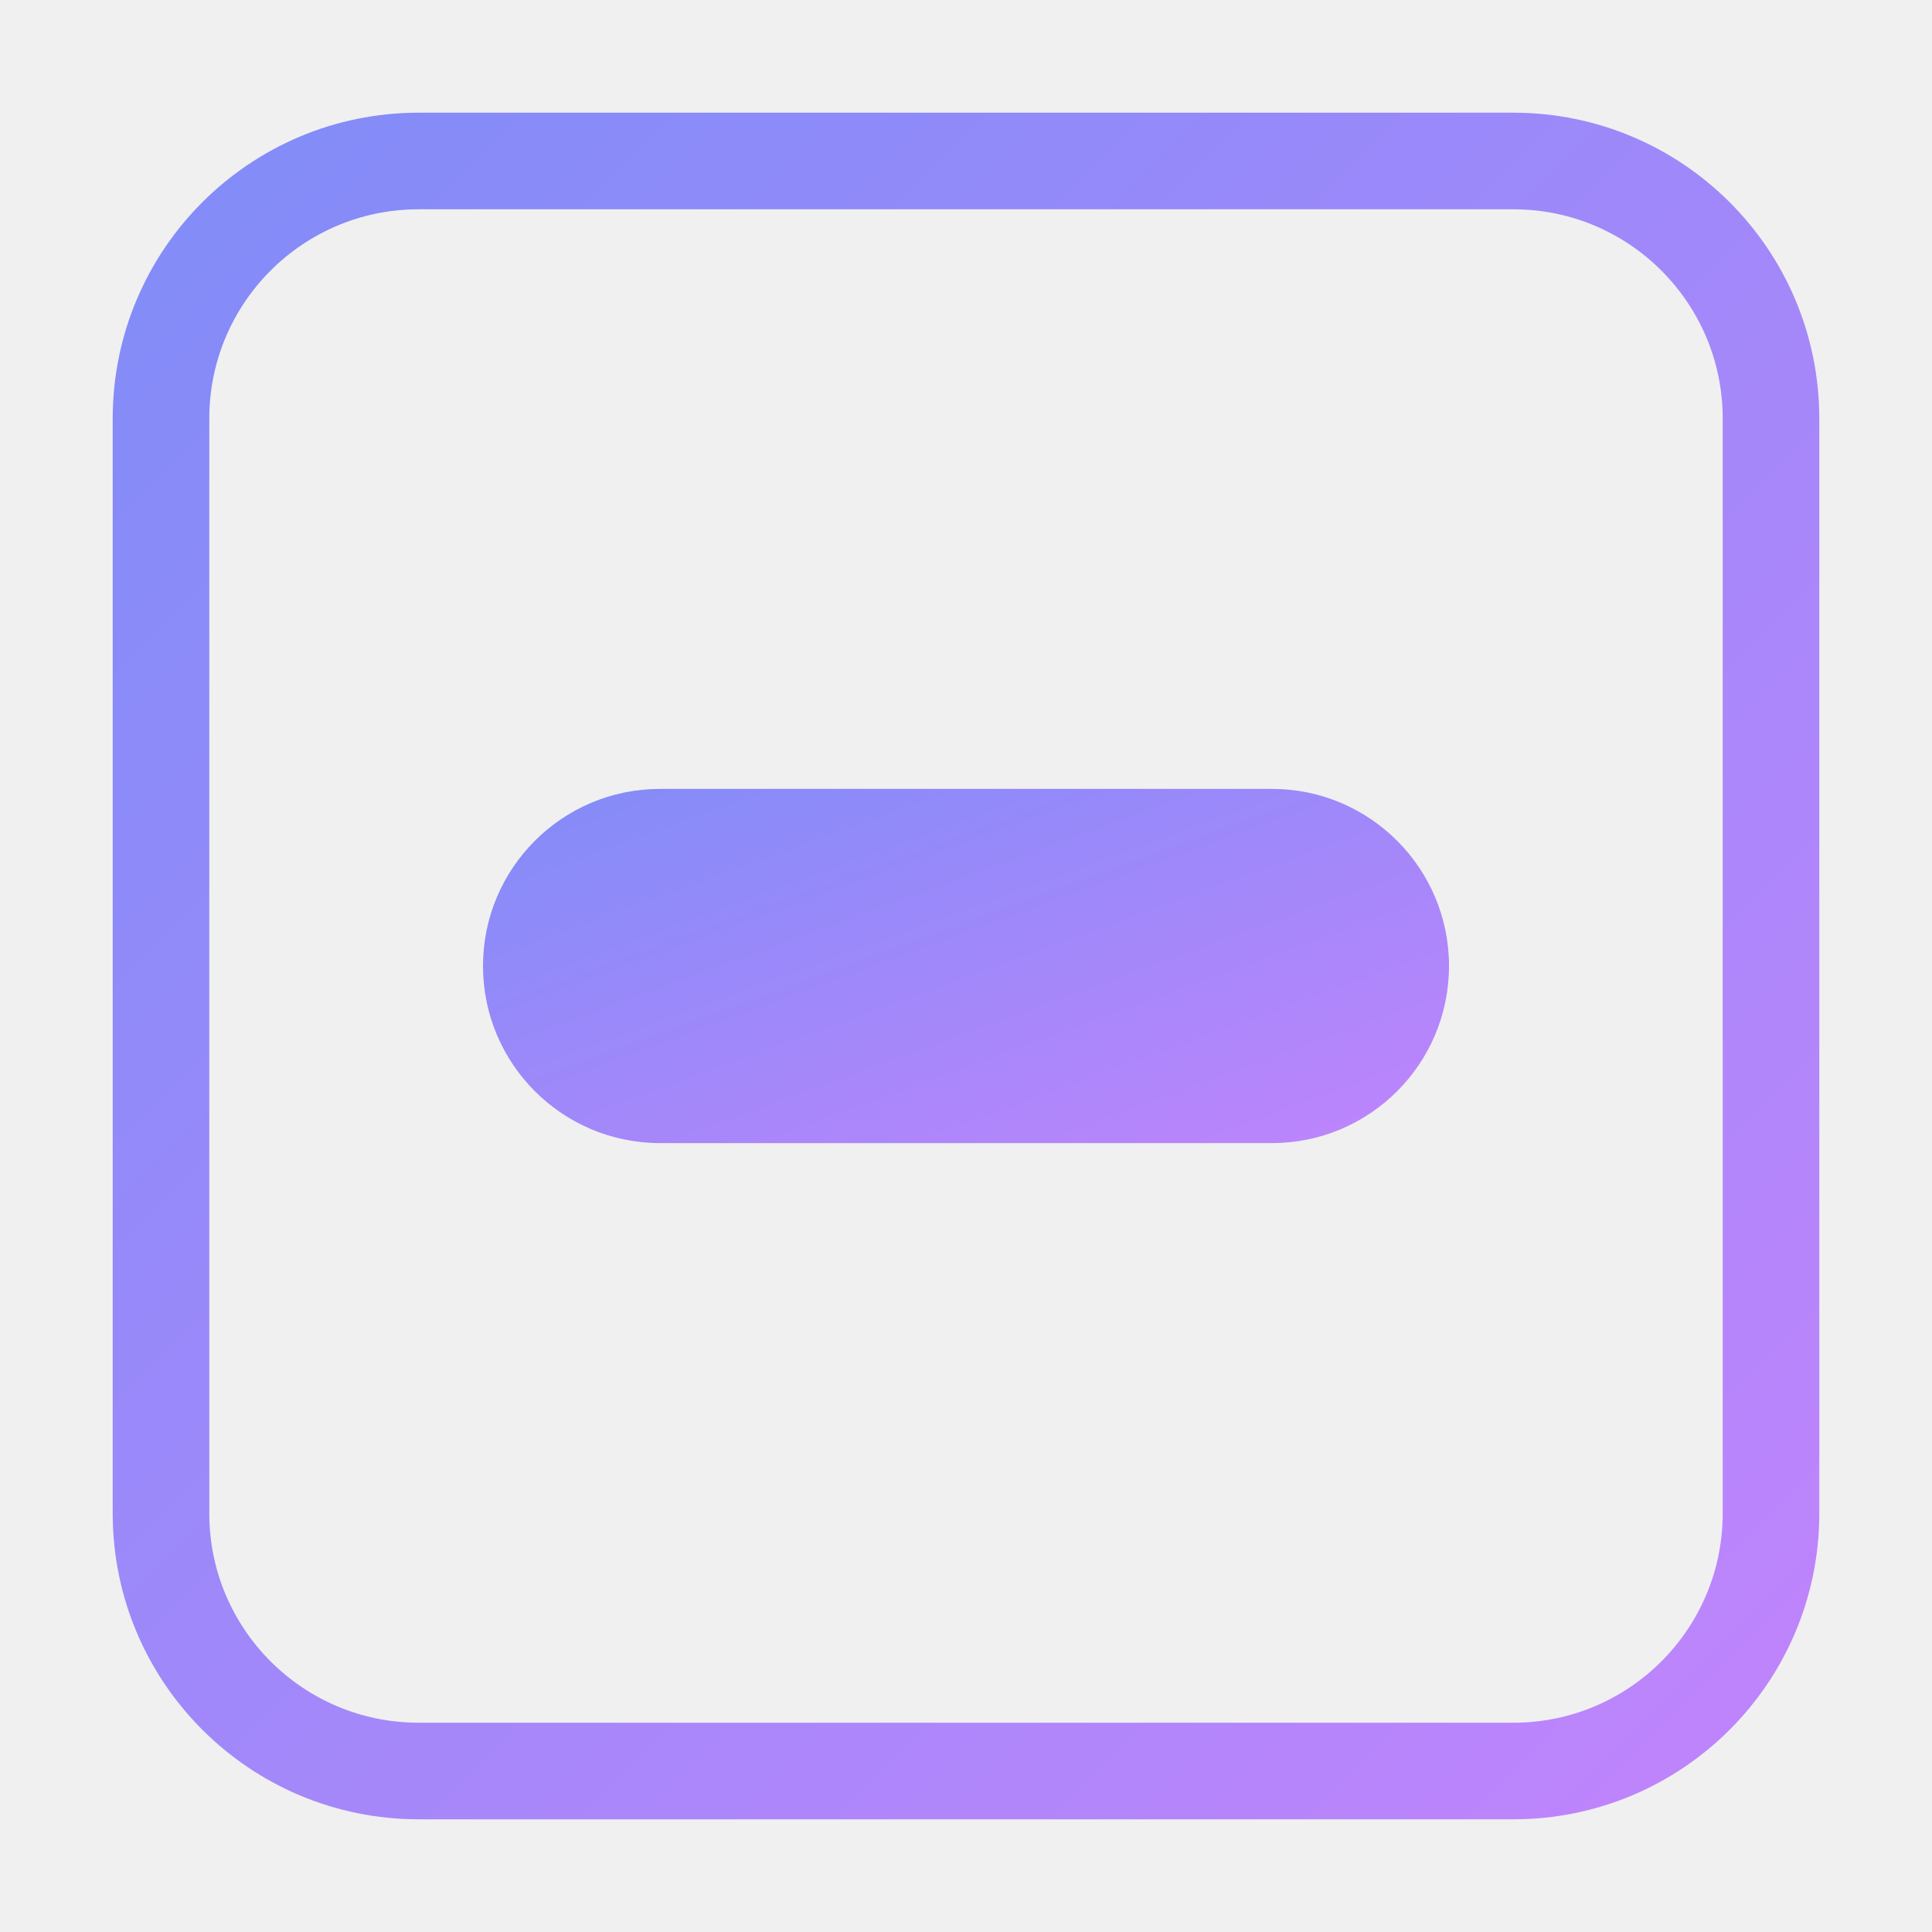
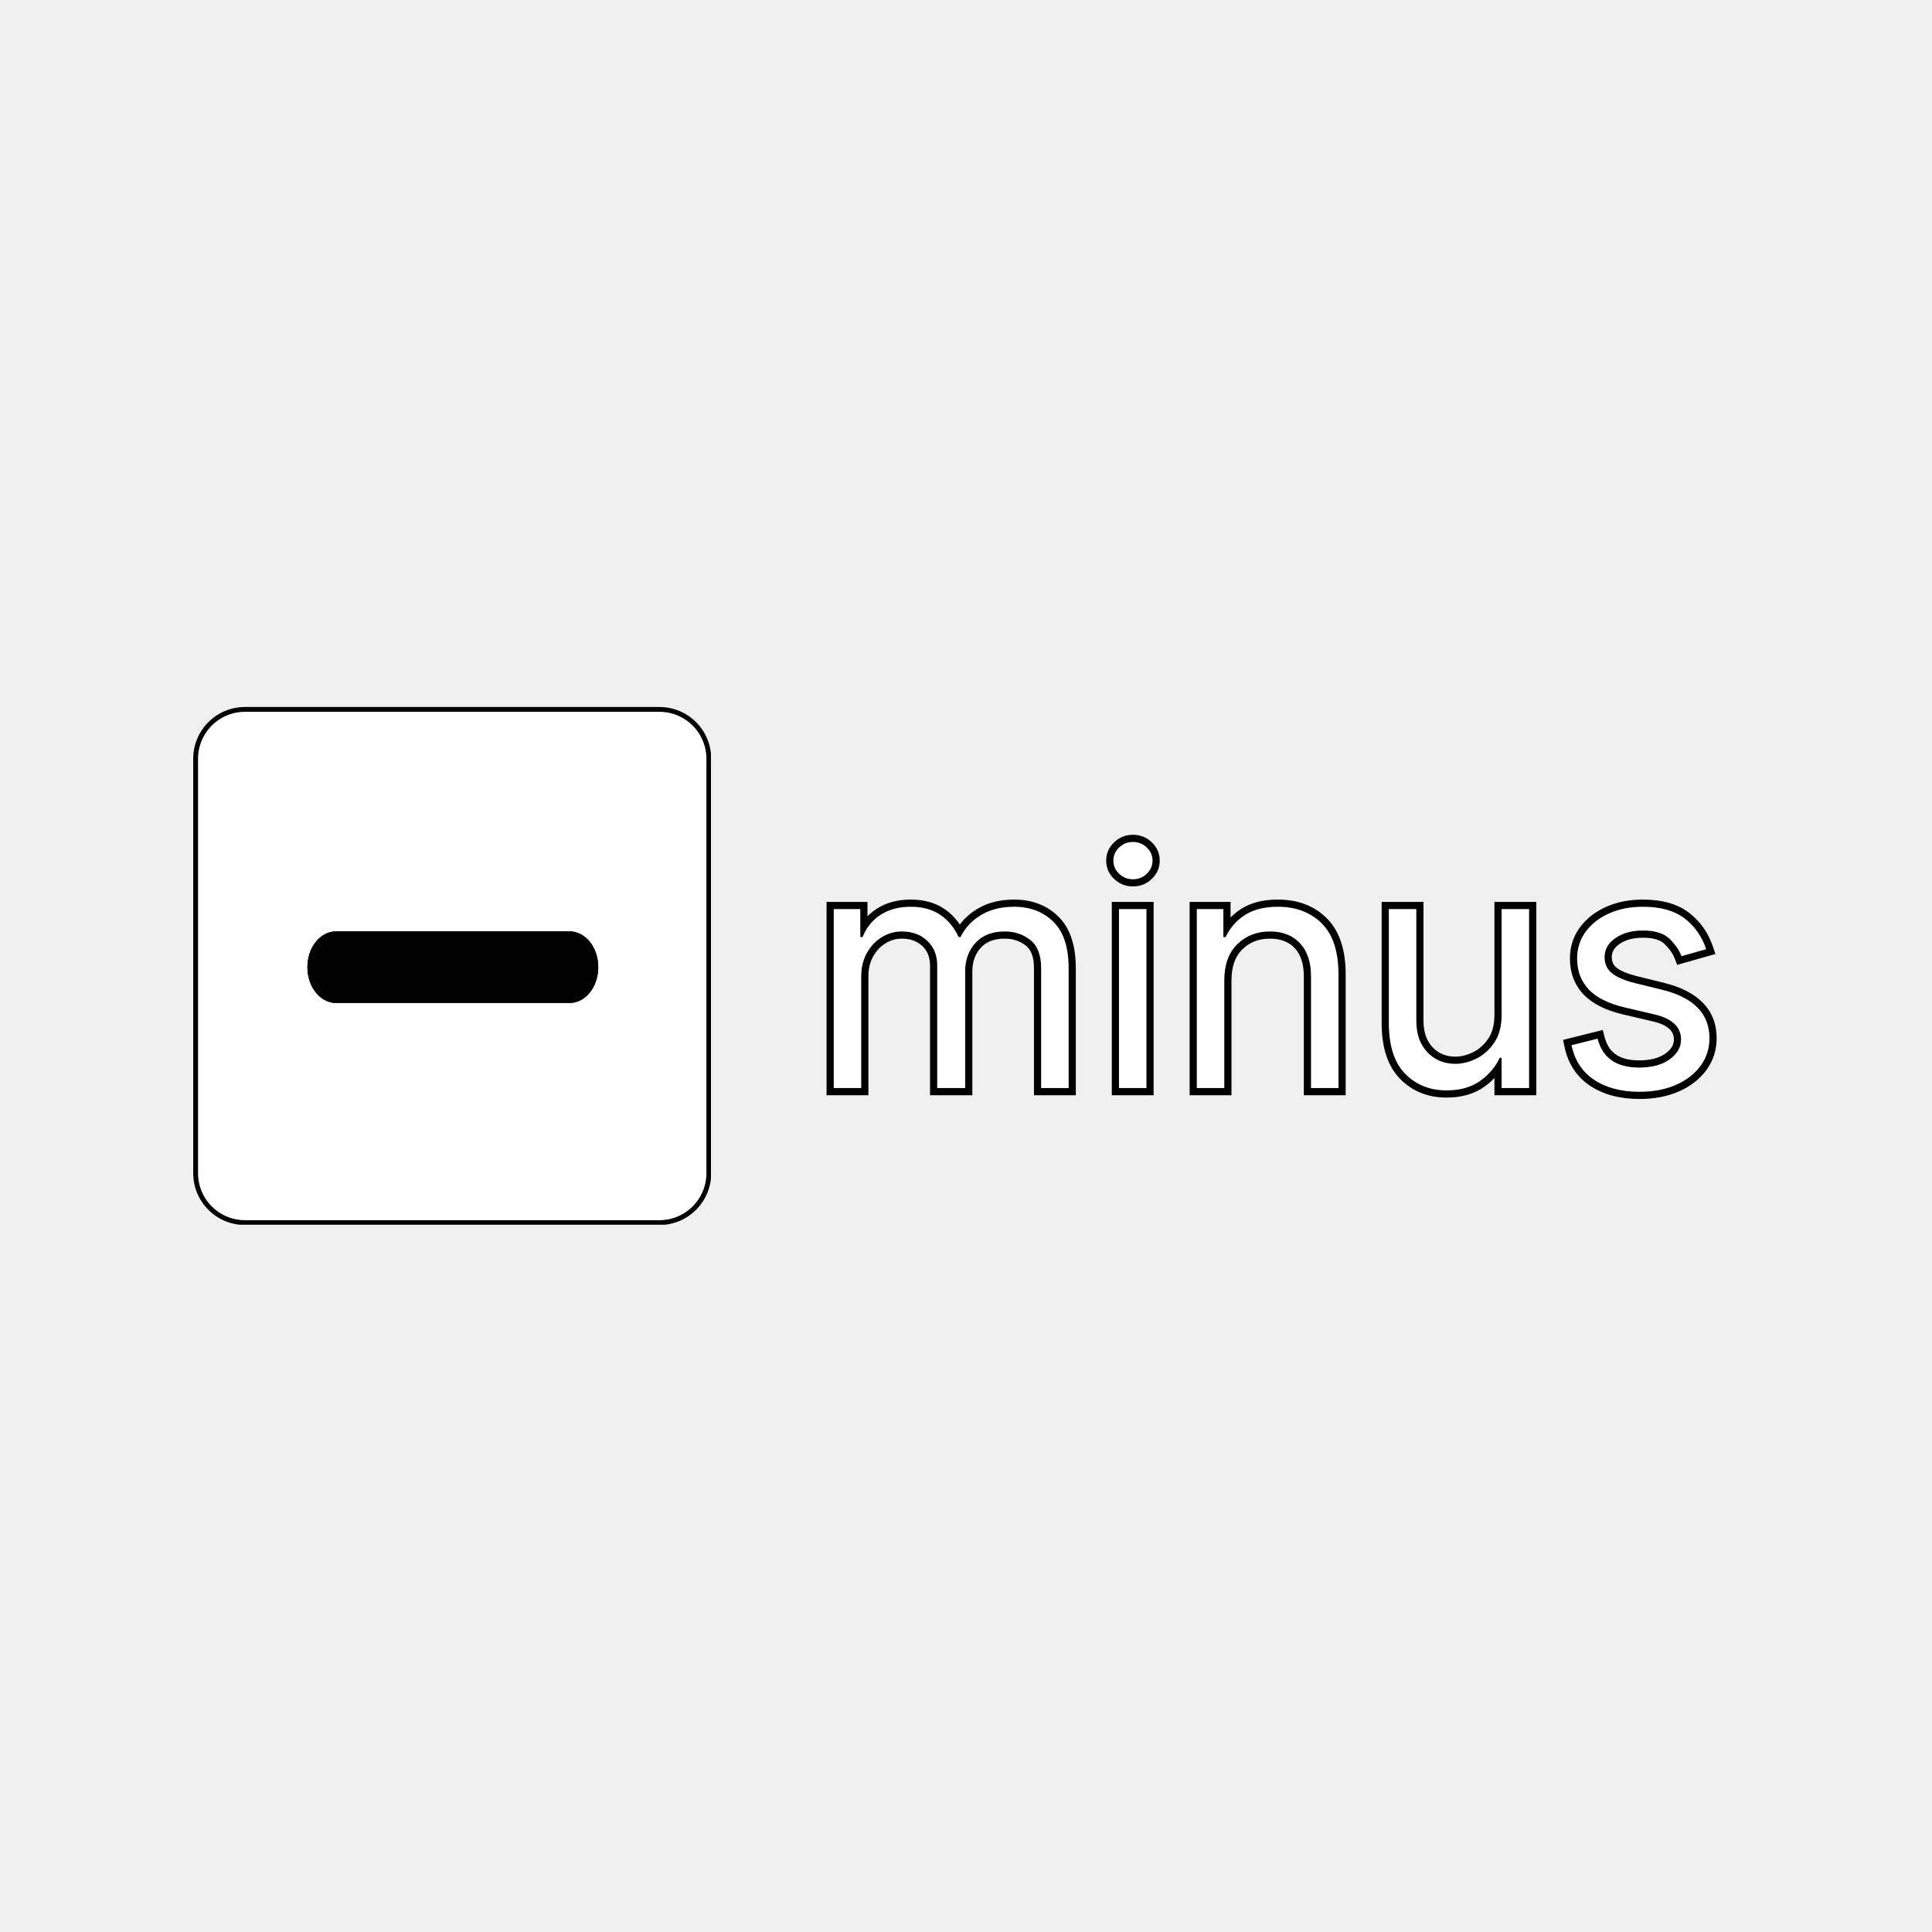
- <svg xmlns="http://www.w3.org/2000/svg" viewBox="0 0 120 120" width="120" height="120">
+ <svg xmlns="http://www.w3.org/2000/svg" width="2000" zoomAndPan="magnify" viewBox="0 0 1500 1500" height="2000" preserveAspectRatio="xMidYMid meet" version="1.0">
  <defs>
-     <linearGradient id="g" x1="0" y1="0" x2="1" y2="1">
-       <stop offset="0%" stop-color="#818cf8" />
-       <stop offset="100%" stop-color="#c084fc" />
-     </linearGradient>
+     <g />
+     <clipPath id="ecf67b79b6">
+       <path d="M 150 548.895 L 552.211 548.895 L 552.211 951.105 L 150 951.105 Z M 150 548.895 " clip-rule="nonzero" />
+     </clipPath>
+     <clipPath id="e6454f87a7">
+       <path d="M 190.223 548.895 L 511.988 548.895 C 534.203 548.895 552.211 566.902 552.211 589.117 L 552.211 910.883 C 552.211 933.098 534.203 951.105 511.988 951.105 L 190.223 951.105 C 168.008 951.105 150 933.098 150 910.883 L 150 589.117 C 150 566.902 168.008 548.895 190.223 548.895 Z M 190.223 548.895 " clip-rule="nonzero" />
+     </clipPath>
+     <clipPath id="4bef8c37e8">
+       <path d="M 0 0.895 L 402.211 0.895 L 402.211 403.105 L 0 403.105 Z M 0 0.895 " clip-rule="nonzero" />
+     </clipPath>
+     <clipPath id="4a84decfd9">
+       <path d="M 40.223 0.895 L 361.988 0.895 C 384.203 0.895 402.211 18.902 402.211 41.117 L 402.211 362.883 C 402.211 385.098 384.203 403.105 361.988 403.105 L 40.223 403.105 C 18.008 403.105 0 385.098 0 362.883 L 0 41.117 C 0 18.902 18.008 0.895 40.223 0.895 Z M 40.223 0.895 " clip-rule="nonzero" />
+     </clipPath>
+     <clipPath id="22ab612ba8">
+       <rect x="0" width="403" y="0" height="404" />
+     </clipPath>
+     <clipPath id="59c4911b77">
+       <path d="M 150 548.895 L 552 548.895 L 552 950.895 L 150 950.895 Z M 150 548.895 " clip-rule="nonzero" />
+     </clipPath>
+     <clipPath id="c0879ce25f">
+       <path d="M 190.219 548.895 L 511.98 548.895 C 534.191 548.895 552.199 566.902 552.199 589.113 L 552.199 910.875 C 552.199 933.086 534.191 951.094 511.98 951.094 L 190.219 951.094 C 168.008 951.094 150 933.086 150 910.875 L 150 589.113 C 150 566.902 168.008 548.895 190.219 548.895 Z M 190.219 548.895 " clip-rule="nonzero" />
+     </clipPath>
+     <clipPath id="3af29e387c">
+       <path d="M 238.672 723.117 L 464.488 723.117 L 464.488 778.703 L 238.672 778.703 Z M 238.672 723.117 " clip-rule="nonzero" />
+     </clipPath>
+     <clipPath id="d37b82be4c">
+       <path d="M 442.277 723.117 C 454.543 723.117 464.488 735.559 464.488 750.91 C 464.488 766.258 454.543 778.703 442.277 778.703 L 260.883 778.703 C 248.617 778.703 238.672 766.258 238.672 750.91 C 238.672 735.559 248.617 723.117 260.883 723.117 Z M 442.277 723.117 " clip-rule="nonzero" />
+     </clipPath>
+     <clipPath id="6729f43b54">
+       <path d="M 0.672 0.117 L 226.488 0.117 L 226.488 55.703 L 0.672 55.703 Z M 0.672 0.117 " clip-rule="nonzero" />
+     </clipPath>
+     <clipPath id="ecba7d6677">
+       <path d="M 204.277 0.117 C 216.543 0.117 226.488 12.559 226.488 27.91 C 226.488 43.258 216.543 55.703 204.277 55.703 L 22.883 55.703 C 10.617 55.703 0.672 43.258 0.672 27.91 C 0.672 12.559 10.617 0.117 22.883 0.117 Z M 204.277 0.117 " clip-rule="nonzero" />
+     </clipPath>
+     <clipPath id="eb6b710702">
+       <rect x="0" width="227" y="0" height="56" />
+     </clipPath>
+     <clipPath id="88c30d6f39">
+       <path d="M 238.676 723.117 L 464.422 723.117 L 464.422 778.617 L 238.676 778.617 Z M 238.676 723.117 " clip-rule="nonzero" />
+     </clipPath>
+     <clipPath id="1d263242d7">
+       <path d="M 442.266 723.117 C 454.535 723.117 464.477 735.559 464.477 750.906 C 464.477 766.258 454.535 778.699 442.266 778.699 L 260.887 778.699 C 248.617 778.699 238.676 766.258 238.676 750.906 C 238.676 735.559 248.617 723.117 260.887 723.117 Z M 442.266 723.117 " clip-rule="nonzero" />
+     </clipPath>
+     <clipPath id="8c789f4b75">
+       <rect x="0" width="715" y="0" height="307" />
+     </clipPath>
  </defs>
-   <rect x="10" y="10" width="100" height="100" rx="16" fill="none" stroke="url(#g)" stroke-width="6" />
-   <rect x="30" y="49" width="60" height="22" rx="11" fill="url(#g)" />
+   <g clip-path="url(#ecf67b79b6)">
+     <g clip-path="url(#e6454f87a7)">
+       <g transform="matrix(1, 0, 0, 1, 150, 548)">
+         <g clip-path="url(#22ab612ba8)">
+           <g clip-path="url(#4bef8c37e8)">
+             <g clip-path="url(#4a84decfd9)">
+               <path fill="#ffffff" d="M 0 0.895 L 402.211 0.895 L 402.211 403.105 L 0 403.105 Z M 0 0.895 " fill-opacity="1" fill-rule="nonzero" />
+             </g>
+           </g>
+         </g>
+       </g>
+     </g>
+   </g>
+   <g clip-path="url(#59c4911b77)">
+     <g clip-path="url(#c0879ce25f)">
+       <path stroke-linecap="butt" transform="matrix(0.75, 0, 0, 0.75, 150, 548.8947)" fill="none" stroke-linejoin="miter" d="M 53.625 -0 L 482.641 -0 C 512.255 -0 536.266 24.01 536.266 53.625 L 536.266 482.64 C 536.266 512.255 512.255 536.265 482.641 536.265 L 53.625 536.265 C 24.01 536.265 -0 512.255 -0 482.64 L -0 53.625 C -0 24.01 24.01 -0 53.625 -0 Z M 53.625 -0 " stroke="#000000" stroke-width="10" stroke-opacity="1" stroke-miterlimit="4" />
+     </g>
+   </g>
+   <g clip-path="url(#3af29e387c)">
+     <g clip-path="url(#d37b82be4c)">
+       <g transform="matrix(1, 0, 0, 1, 238, 723)">
+         <g clip-path="url(#eb6b710702)">
+           <g clip-path="url(#6729f43b54)">
+             <g clip-path="url(#ecba7d6677)">
+               <path fill="#000000" d="M 0.672 0.117 L 226.488 0.117 L 226.488 55.703 L 0.672 55.703 Z M 0.672 0.117 " fill-opacity="1" fill-rule="nonzero" />
+             </g>
+           </g>
+         </g>
+       </g>
+     </g>
+   </g>
+   <g clip-path="url(#88c30d6f39)">
+     <g clip-path="url(#1d263242d7)">
+       <path stroke-linecap="butt" transform="matrix(0.75, 0, 0, 0.75, 238.672, 723.1171)" fill="none" stroke-linejoin="miter" d="M 271.458 0 C 287.818 0 301.073 16.589 301.073 37.052 C 301.073 57.521 287.818 74.109 271.458 74.109 L 29.62 74.109 C 13.26 74.109 0.005 57.521 0.005 37.052 C 0.005 16.589 13.26 0 29.62 0 Z M 271.458 0 " stroke="#000000" stroke-width="8" stroke-opacity="1" stroke-miterlimit="4" />
+     </g>
+   </g>
+   <g transform="matrix(1, 0, 0, 1, 627, 599)">
+     <g clip-path="url(#8c789f4b75)">
+       <g fill="#000000" fill-opacity="1">
+         <g transform="translate(0.770194, 245.7692)">
+           <g>
+             <path d="M 13.969 0 L 13.969 -144.531 L 45.742 -144.531 L 45.742 -117.246 L 40.168 -117.246 L 40.168 -122.82 L 41.977 -122.82 L 41.977 -117.246 L 36.785 -119.273 C 40.121 -127.816 45.523 -134.48 52.996 -139.266 C 60.363 -143.98 69.117 -146.34 79.25 -146.34 C 89.555 -146.34 98.238 -143.957 105.301 -139.191 C 112.281 -134.48 117.707 -127.945 121.578 -119.59 L 116.523 -117.246 L 116.523 -122.82 L 117.969 -122.82 L 117.969 -117.246 L 112.977 -119.723 C 117.02 -127.879 123.07 -134.363 131.125 -139.176 C 139.121 -143.953 148.609 -146.34 159.586 -146.34 C 173.527 -146.34 184.992 -141.934 193.977 -133.121 C 202.988 -124.277 207.496 -110.906 207.496 -93 L 207.496 5.574 L 175 5.574 L 175 -93 C 175 -101.445 172.906 -107.312 168.719 -110.602 C 164.121 -114.211 158.664 -116.016 152.348 -116.016 C 144.215 -116.016 138.02 -113.68 133.758 -109.012 C 129.359 -104.195 127.16 -98.012 127.16 -90.469 L 127.16 5.574 L 94.305 5.574 L 94.305 -95.172 C 94.305 -101.473 92.32 -106.504 88.355 -110.258 C 84.301 -114.098 78.977 -116.016 72.375 -116.016 C 67.879 -116.016 63.68 -114.812 59.781 -112.41 C 55.809 -109.961 52.594 -106.547 50.141 -102.172 C 47.691 -97.801 46.465 -92.695 46.465 -86.848 L 46.465 5.574 L 13.969 5.574 Z M 25.113 0 L 19.543 0 L 19.543 -5.574 L 40.891 -5.574 L 40.891 0 L 35.32 0 L 35.32 -86.848 C 35.32 -94.637 37.02 -101.559 40.418 -107.621 C 43.812 -113.68 48.32 -118.438 53.934 -121.898 C 59.625 -125.406 65.773 -127.16 72.375 -127.16 C 81.938 -127.16 89.816 -124.227 96.02 -118.352 C 102.305 -112.398 105.449 -104.672 105.449 -95.172 L 105.449 0 L 99.875 0 L 99.875 -5.574 L 121.59 -5.574 L 121.59 0 L 116.016 0 L 116.016 -90.469 C 116.016 -100.895 119.184 -109.582 125.523 -116.523 C 131.996 -123.617 140.938 -127.16 152.348 -127.16 C 161.23 -127.16 168.98 -124.562 175.602 -119.367 C 182.633 -113.852 186.148 -105.062 186.148 -93 L 186.148 0 L 180.574 0 L 180.574 -5.574 L 201.926 -5.574 L 201.926 0 L 196.352 0 L 196.352 -93 C 196.352 -107.785 192.957 -118.508 186.172 -125.164 C 179.352 -131.852 170.492 -135.195 159.586 -135.195 C 150.66 -135.195 143.078 -133.332 136.84 -129.605 C 130.664 -125.914 126.035 -120.969 122.965 -114.77 L 121.426 -111.672 L 112.961 -111.672 L 111.465 -114.902 C 108.465 -121.383 104.328 -126.398 99.066 -129.953 C 93.887 -133.445 87.281 -135.195 79.25 -135.195 C 71.289 -135.195 64.543 -133.422 59.004 -129.879 C 53.57 -126.398 49.625 -121.512 47.168 -115.219 L 45.785 -111.672 L 34.594 -111.672 L 34.594 -138.957 L 40.168 -138.957 L 40.168 -133.387 L 19.543 -133.387 L 19.543 -138.957 L 25.113 -138.957 Z M 25.113 0 " />
+           </g>
+         </g>
+       </g>
+       <g fill="#000000" fill-opacity="1">
+         <g transform="translate(222.2225, 245.7692)">
+           <g>
+             <path d="M 13.969 0 L 13.969 -144.531 L 46.465 -144.531 L 46.465 5.574 L 13.969 5.574 Z M 25.113 0 L 19.543 0 L 19.543 -5.574 L 40.891 -5.574 L 40.891 0 L 35.32 0 L 35.32 -138.957 L 40.891 -138.957 L 40.891 -133.387 L 19.543 -133.387 L 19.543 -138.957 L 25.113 -138.957 Z M 30.398 -156.547 C 24.754 -156.547 19.898 -158.473 15.84 -162.328 C 11.695 -166.262 9.625 -171.016 9.625 -176.594 C 9.625 -182.168 11.695 -186.926 15.84 -190.855 C 19.898 -194.715 24.754 -196.641 30.398 -196.641 C 36.043 -196.641 40.895 -194.715 44.953 -190.855 C 49.098 -186.926 51.168 -182.168 51.168 -176.594 C 51.168 -171.016 49.098 -166.262 44.953 -162.328 C 40.895 -158.473 36.043 -156.547 30.398 -156.547 Z M 30.398 -167.691 C 33.074 -167.691 35.371 -168.598 37.281 -170.41 C 39.109 -172.148 40.023 -174.207 40.023 -176.594 C 40.023 -178.977 39.109 -181.039 37.281 -182.773 C 35.371 -184.59 33.074 -185.496 30.398 -185.496 C 27.719 -185.496 25.426 -184.59 23.516 -182.773 C 21.688 -181.039 20.773 -178.977 20.773 -176.594 C 20.773 -174.207 21.688 -172.148 23.516 -170.41 C 25.426 -168.598 27.719 -167.691 30.398 -167.691 Z M 30.398 -167.691 " />
+           </g>
+         </g>
+       </g>
+       <g fill="#000000" fill-opacity="1">
+         <g transform="translate(282.6514, 245.7692)">
+           <g>
+             <path d="M 46.465 -83.594 L 46.465 5.574 L 13.969 5.574 L 13.969 -144.531 L 45.742 -144.531 L 45.742 -117.246 L 40.168 -117.246 L 40.168 -122.82 L 41.977 -122.82 L 41.977 -117.246 L 36.918 -119.582 C 40.625 -127.613 46.242 -134.074 53.777 -138.973 C 61.336 -143.883 70.91 -146.34 82.508 -146.34 C 98.094 -146.34 110.758 -141.488 120.5 -131.777 C 130.25 -122.066 135.121 -107.57 135.121 -88.297 L 135.121 5.574 L 102.625 5.574 L 102.625 -86.848 C 102.625 -96.309 100.285 -103.566 95.605 -108.621 C 91.039 -113.551 84.621 -116.016 76.355 -116.016 C 67.68 -116.016 60.523 -113.246 54.883 -107.707 C 49.27 -102.195 46.465 -94.156 46.465 -83.594 Z M 35.32 -83.594 C 35.32 -97.273 39.238 -107.961 47.074 -115.66 C 54.883 -123.328 64.645 -127.16 76.355 -127.16 C 87.867 -127.16 97.012 -123.504 103.785 -116.191 C 110.441 -109.004 113.773 -99.223 113.773 -86.848 L 113.773 0 L 108.199 0 L 108.199 -5.574 L 129.551 -5.574 L 129.551 0 L 123.977 0 L 123.977 -88.297 C 123.977 -104.484 120.195 -116.348 112.633 -123.883 C 105.066 -131.426 95.023 -135.195 82.508 -135.195 C 73.113 -135.195 65.562 -133.34 59.852 -129.625 C 54.117 -125.898 49.844 -120.992 47.039 -114.91 L 45.543 -111.672 L 34.594 -111.672 L 34.594 -138.957 L 40.168 -138.957 L 40.168 -133.387 L 19.543 -133.387 L 19.543 -138.957 L 25.113 -138.957 L 25.113 0 L 19.543 0 L 19.543 -5.574 L 40.891 -5.574 L 40.891 0 L 35.32 0 Z M 35.32 -83.594 " />
+           </g>
+         </g>
+       </g>
+       <g fill="#000000" fill-opacity="1">
+         <g transform="translate(431.7337, 245.7692)">
+           <g>
+             <path d="M 101.539 -56.812 L 101.539 -144.531 L 134.039 -144.531 L 134.039 5.574 L 101.539 5.574 L 101.539 -23.523 L 107.113 -23.523 L 107.113 -17.949 L 105.668 -17.949 L 105.668 -23.523 L 110.727 -21.188 C 107.059 -13.238 101.387 -6.52 93.707 -1.031 C 85.863 4.578 76.098 7.383 64.414 7.383 C 49.824 7.383 37.762 2.512 28.223 -7.23 C 18.719 -16.938 13.969 -31.414 13.969 -50.66 L 13.969 -144.531 L 46.465 -144.531 L 46.465 -52.109 C 46.465 -43.453 48.809 -36.648 53.492 -31.691 C 58.09 -26.824 64.023 -24.391 71.289 -24.391 C 75.73 -24.391 80.324 -25.555 85.066 -27.891 C 89.695 -30.164 93.617 -33.695 96.836 -38.48 C 99.973 -43.152 101.539 -49.262 101.539 -56.812 Z M 112.688 -56.812 C 112.688 -46.996 110.484 -38.812 106.086 -32.266 C 101.762 -25.832 96.395 -21.039 89.988 -17.887 C 83.691 -14.793 77.461 -13.246 71.289 -13.246 C 60.82 -13.246 52.188 -16.84 45.391 -24.035 C 38.676 -31.141 35.32 -40.5 35.32 -52.109 L 35.32 -138.957 L 40.891 -138.957 L 40.891 -133.387 L 19.543 -133.387 L 19.543 -138.957 L 25.113 -138.957 L 25.113 -50.66 C 25.113 -34.445 28.805 -22.566 36.188 -15.027 C 43.539 -7.52 52.949 -3.762 64.414 -3.762 C 73.715 -3.762 81.32 -5.875 87.227 -10.098 C 93.301 -14.441 97.762 -19.695 100.605 -25.855 L 102.102 -29.094 L 112.688 -29.094 L 112.688 0 L 107.113 0 L 107.113 -5.574 L 128.465 -5.574 L 128.465 0 L 122.891 0 L 122.891 -138.957 L 128.465 -138.957 L 128.465 -133.387 L 107.113 -133.387 L 107.113 -138.957 L 112.688 -138.957 Z M 112.688 -56.812 " />
+           </g>
+         </g>
+       </g>
+       <g fill="#000000" fill-opacity="1">
+         <g transform="translate(579.7304, 245.7692)">
+           <g>
+             <path d="M 119.488 -102.477 L 95.426 -95.664 L 93.594 -100.395 C 92.023 -104.453 89.332 -108.305 85.523 -111.957 C 82.199 -115.145 76.609 -116.738 68.754 -116.738 C 61.41 -116.738 55.391 -115.121 50.707 -111.891 C 48.582 -110.426 47.023 -108.828 46.035 -107.094 C 45.113 -105.488 44.656 -103.684 44.656 -101.688 C 44.656 -99.848 44.969 -98.25 45.59 -96.891 C 46.188 -95.598 47.105 -94.457 48.344 -93.469 C 51.574 -90.895 56.898 -88.684 64.316 -86.828 L 84.922 -81.766 C 98.25 -78.5 108.363 -73.352 115.254 -66.324 C 122.469 -58.969 126.074 -49.766 126.074 -38.719 C 126.074 -29.551 123.445 -21.344 118.184 -14.098 C 113.043 -7.016 105.945 -1.465 96.895 2.559 C 88.031 6.5 77.809 8.469 66.223 8.469 C 50.93 8.469 38.176 5.082 27.953 -1.688 C 17.391 -8.68 10.719 -18.836 7.934 -32.152 L 6.836 -37.398 L 37.688 -45.113 L 39.055 -39.73 C 40.613 -33.594 43.508 -29.051 47.742 -26.105 C 52.152 -23.031 58.191 -21.496 65.859 -21.496 C 74.609 -21.496 81.438 -23.27 86.344 -26.816 C 88.637 -28.477 90.32 -30.238 91.395 -32.102 C 92.367 -33.797 92.855 -35.641 92.855 -37.633 C 92.855 -40.953 91.719 -43.691 89.441 -45.848 C 86.734 -48.41 82.434 -50.379 76.539 -51.746 L 53.371 -57.176 C 39.543 -60.453 29.277 -65.684 22.57 -72.867 C 15.629 -80.301 12.16 -89.547 12.16 -100.602 C 12.16 -109.66 14.734 -117.695 19.891 -124.707 C 24.906 -131.531 31.703 -136.859 40.289 -140.699 C 48.703 -144.461 58.191 -146.34 68.754 -146.34 C 83.766 -146.34 95.707 -142.941 104.578 -136.145 C 113.352 -129.422 119.574 -120.578 123.254 -109.609 L 125.113 -104.066 Z M 116.453 -113.199 L 117.969 -107.836 L 112.688 -106.066 C 109.73 -114.879 104.77 -121.957 97.797 -127.297 C 90.93 -132.562 81.246 -135.195 68.754 -135.195 C 59.777 -135.195 51.805 -133.637 44.84 -130.523 C 38.047 -127.484 32.723 -123.348 28.871 -118.105 C 25.16 -113.059 23.305 -107.223 23.305 -100.602 C 23.305 -92.477 25.773 -85.766 30.715 -80.477 C 35.891 -74.934 44.289 -70.785 55.914 -68.031 L 79.062 -62.605 C 86.922 -60.777 92.934 -57.891 97.105 -53.938 C 101.703 -49.582 104.004 -44.148 104.004 -37.633 C 104.004 -33.656 103.02 -29.961 101.055 -26.543 C 99.188 -23.297 96.461 -20.379 92.875 -17.785 C 86.02 -12.828 77.016 -10.348 65.859 -10.348 C 55.859 -10.348 47.695 -12.551 41.371 -16.957 C 34.867 -21.488 30.492 -28.164 28.254 -36.984 L 33.652 -38.359 L 35.004 -32.953 L 14.742 -27.887 L 13.391 -33.293 L 18.844 -34.434 C 21.004 -24.105 26.094 -16.289 34.109 -10.98 C 42.465 -5.445 53.168 -2.68 66.223 -2.68 C 76.23 -2.68 84.945 -4.328 92.367 -7.625 C 99.598 -10.84 105.195 -15.18 109.164 -20.645 C 113.008 -25.941 114.93 -31.965 114.93 -38.719 C 114.93 -46.73 112.387 -53.332 107.297 -58.52 C 101.887 -64.039 93.539 -68.18 82.262 -70.941 L 61.613 -76.016 C 52.629 -78.262 45.891 -81.172 41.398 -84.754 C 38.777 -86.84 36.801 -89.332 35.469 -92.23 C 34.16 -95.066 33.508 -98.219 33.508 -101.688 C 33.508 -105.66 34.461 -109.305 36.359 -112.629 C 38.188 -115.828 40.859 -118.641 44.375 -121.066 C 50.969 -125.613 59.094 -127.887 68.754 -127.887 C 79.598 -127.887 87.758 -125.258 93.238 -120.004 C 98.238 -115.211 101.82 -110.016 103.988 -104.422 L 98.789 -102.41 L 97.273 -107.773 Z M 116.453 -113.199 " />
+           </g>
+         </g>
+       </g>
+       <g fill="#ffffff" fill-opacity="1">
+         <g transform="translate(0.770194, 245.7692)">
+           <g>
+             <path d="M 19.547 0 L 19.547 -138.953 L 40.172 -138.953 L 40.172 -117.25 L 41.969 -117.25 C 44.863 -124.664 49.535 -130.438 55.984 -134.562 C 62.441 -138.695 70.195 -140.766 79.25 -140.766 C 88.414 -140.766 96.055 -138.695 102.172 -134.562 C 108.297 -130.438 113.078 -124.664 116.516 -117.25 L 117.969 -117.25 C 121.52 -124.426 126.852 -130.141 133.969 -134.391 C 141.094 -138.641 149.629 -140.766 159.578 -140.766 C 172.004 -140.766 182.164 -136.891 190.062 -129.141 C 197.969 -121.391 201.922 -109.344 201.922 -93 L 201.922 0 L 180.562 0 L 180.562 -93 C 180.562 -103.25 177.758 -110.57 172.156 -114.969 C 166.551 -119.375 159.945 -121.578 152.344 -121.578 C 142.57 -121.578 135 -118.633 129.625 -112.75 C 124.258 -106.875 121.578 -99.445 121.578 -90.469 L 121.578 0 L 99.875 0 L 99.875 -95.172 C 99.875 -103.066 97.312 -109.441 92.188 -114.297 C 87.062 -119.148 80.457 -121.578 72.375 -121.578 C 66.82 -121.578 61.648 -120.098 56.859 -117.141 C 52.066 -114.191 48.207 -110.109 45.281 -104.891 C 42.352 -99.672 40.891 -93.656 40.891 -86.844 L 40.891 0 Z M 19.547 0 " />
+           </g>
+         </g>
+       </g>
+       <g fill="#ffffff" fill-opacity="1">
+         <g transform="translate(222.2225, 245.7692)">
+           <g>
+             <path d="M 19.547 0 L 19.547 -138.953 L 40.891 -138.953 L 40.891 0 Z M 30.391 -162.109 C 26.234 -162.109 22.66 -163.523 19.672 -166.359 C 16.691 -169.203 15.203 -172.613 15.203 -176.594 C 15.203 -180.57 16.691 -183.977 19.672 -186.812 C 22.66 -189.645 26.234 -191.062 30.391 -191.062 C 34.555 -191.062 38.129 -189.645 41.109 -186.812 C 44.098 -183.977 45.594 -180.57 45.594 -176.594 C 45.594 -172.613 44.098 -169.203 41.109 -166.359 C 38.129 -163.523 34.555 -162.109 30.391 -162.109 Z M 30.391 -162.109 " />
+           </g>
+         </g>
+       </g>
+       <g fill="#ffffff" fill-opacity="1">
+         <g transform="translate(282.6514, 245.7692)">
+           <g>
+             <path d="M 40.891 -83.594 L 40.891 0 L 19.547 0 L 19.547 -138.953 L 40.172 -138.953 L 40.172 -117.25 L 41.969 -117.25 C 45.227 -124.301 50.176 -129.984 56.812 -134.297 C 63.445 -138.609 72.008 -140.766 82.5 -140.766 C 96.551 -140.766 107.906 -136.453 116.562 -127.828 C 125.219 -119.203 129.547 -106.023 129.547 -88.297 L 129.547 0 L 108.203 0 L 108.203 -86.844 C 108.203 -97.758 105.363 -106.273 99.688 -112.391 C 94.02 -118.516 86.242 -121.578 76.359 -121.578 C 66.16 -121.578 57.695 -118.273 50.969 -111.672 C 44.25 -105.078 40.891 -95.719 40.891 -83.594 Z M 40.891 -83.594 " />
+           </g>
+         </g>
+       </g>
+       <g fill="#ffffff" fill-opacity="1">
+         <g transform="translate(431.7337, 245.7692)">
+           <g>
+             <path d="M 107.109 -56.812 L 107.109 -138.953 L 128.453 -138.953 L 128.453 0 L 107.109 0 L 107.109 -23.516 L 105.656 -23.516 C 102.406 -16.461 97.344 -10.477 90.469 -5.562 C 83.594 -0.645 74.906 1.812 64.406 1.812 C 51.383 1.812 40.648 -2.5 32.203 -11.125 C 23.766 -19.75 19.547 -32.926 19.547 -50.656 L 19.547 -138.953 L 40.891 -138.953 L 40.891 -52.109 C 40.891 -41.973 43.738 -33.891 49.438 -27.859 C 55.133 -21.828 62.414 -18.812 71.281 -18.812 C 76.594 -18.812 82.004 -20.164 87.516 -22.875 C 93.035 -25.594 97.68 -29.754 101.453 -35.359 C 105.223 -40.973 107.109 -48.125 107.109 -56.812 Z M 107.109 -56.812 " />
+           </g>
+         </g>
+       </g>
+       <g fill="#ffffff" fill-opacity="1">
+         <g transform="translate(579.7304, 245.7692)">
+           <g>
+             <path d="M 117.969 -107.828 L 98.781 -102.406 C 96.914 -107.227 93.781 -111.75 89.375 -115.969 C 84.977 -120.195 78.102 -122.312 68.75 -122.312 C 60.25 -122.312 53.176 -120.363 47.531 -116.469 C 41.895 -112.582 39.078 -107.656 39.078 -101.688 C 39.078 -96.375 41.004 -92.18 44.859 -89.109 C 48.723 -86.035 54.758 -83.473 62.969 -81.422 L 83.594 -76.359 C 108.195 -70.328 120.5 -57.781 120.5 -38.719 C 120.5 -30.758 118.223 -23.645 113.672 -17.375 C 109.117 -11.102 102.77 -6.156 94.625 -2.531 C 86.477 1.082 77.008 2.891 66.219 2.891 C 52.051 2.891 40.32 -0.18 31.031 -6.328 C 21.738 -12.484 15.859 -21.473 13.391 -33.297 L 33.656 -38.359 C 37.457 -23.398 48.191 -15.922 65.859 -15.922 C 75.805 -15.922 83.719 -18.047 89.594 -22.297 C 95.477 -26.547 98.422 -31.66 98.422 -37.641 C 98.422 -47.461 91.547 -53.973 77.797 -57.172 L 54.641 -62.609 C 41.91 -65.617 32.578 -70.305 26.641 -76.672 C 20.703 -83.035 17.734 -91.008 17.734 -100.594 C 17.734 -108.438 19.945 -115.375 24.375 -121.406 C 28.812 -127.438 34.875 -132.172 42.562 -135.609 C 50.25 -139.047 58.977 -140.766 68.75 -140.766 C 82.5 -140.766 93.305 -137.75 101.172 -131.719 C 109.047 -125.688 114.645 -117.723 117.969 -107.828 Z M 117.969 -107.828 " />
+           </g>
+         </g>
+       </g>
+     </g>
+   </g>
</svg>
